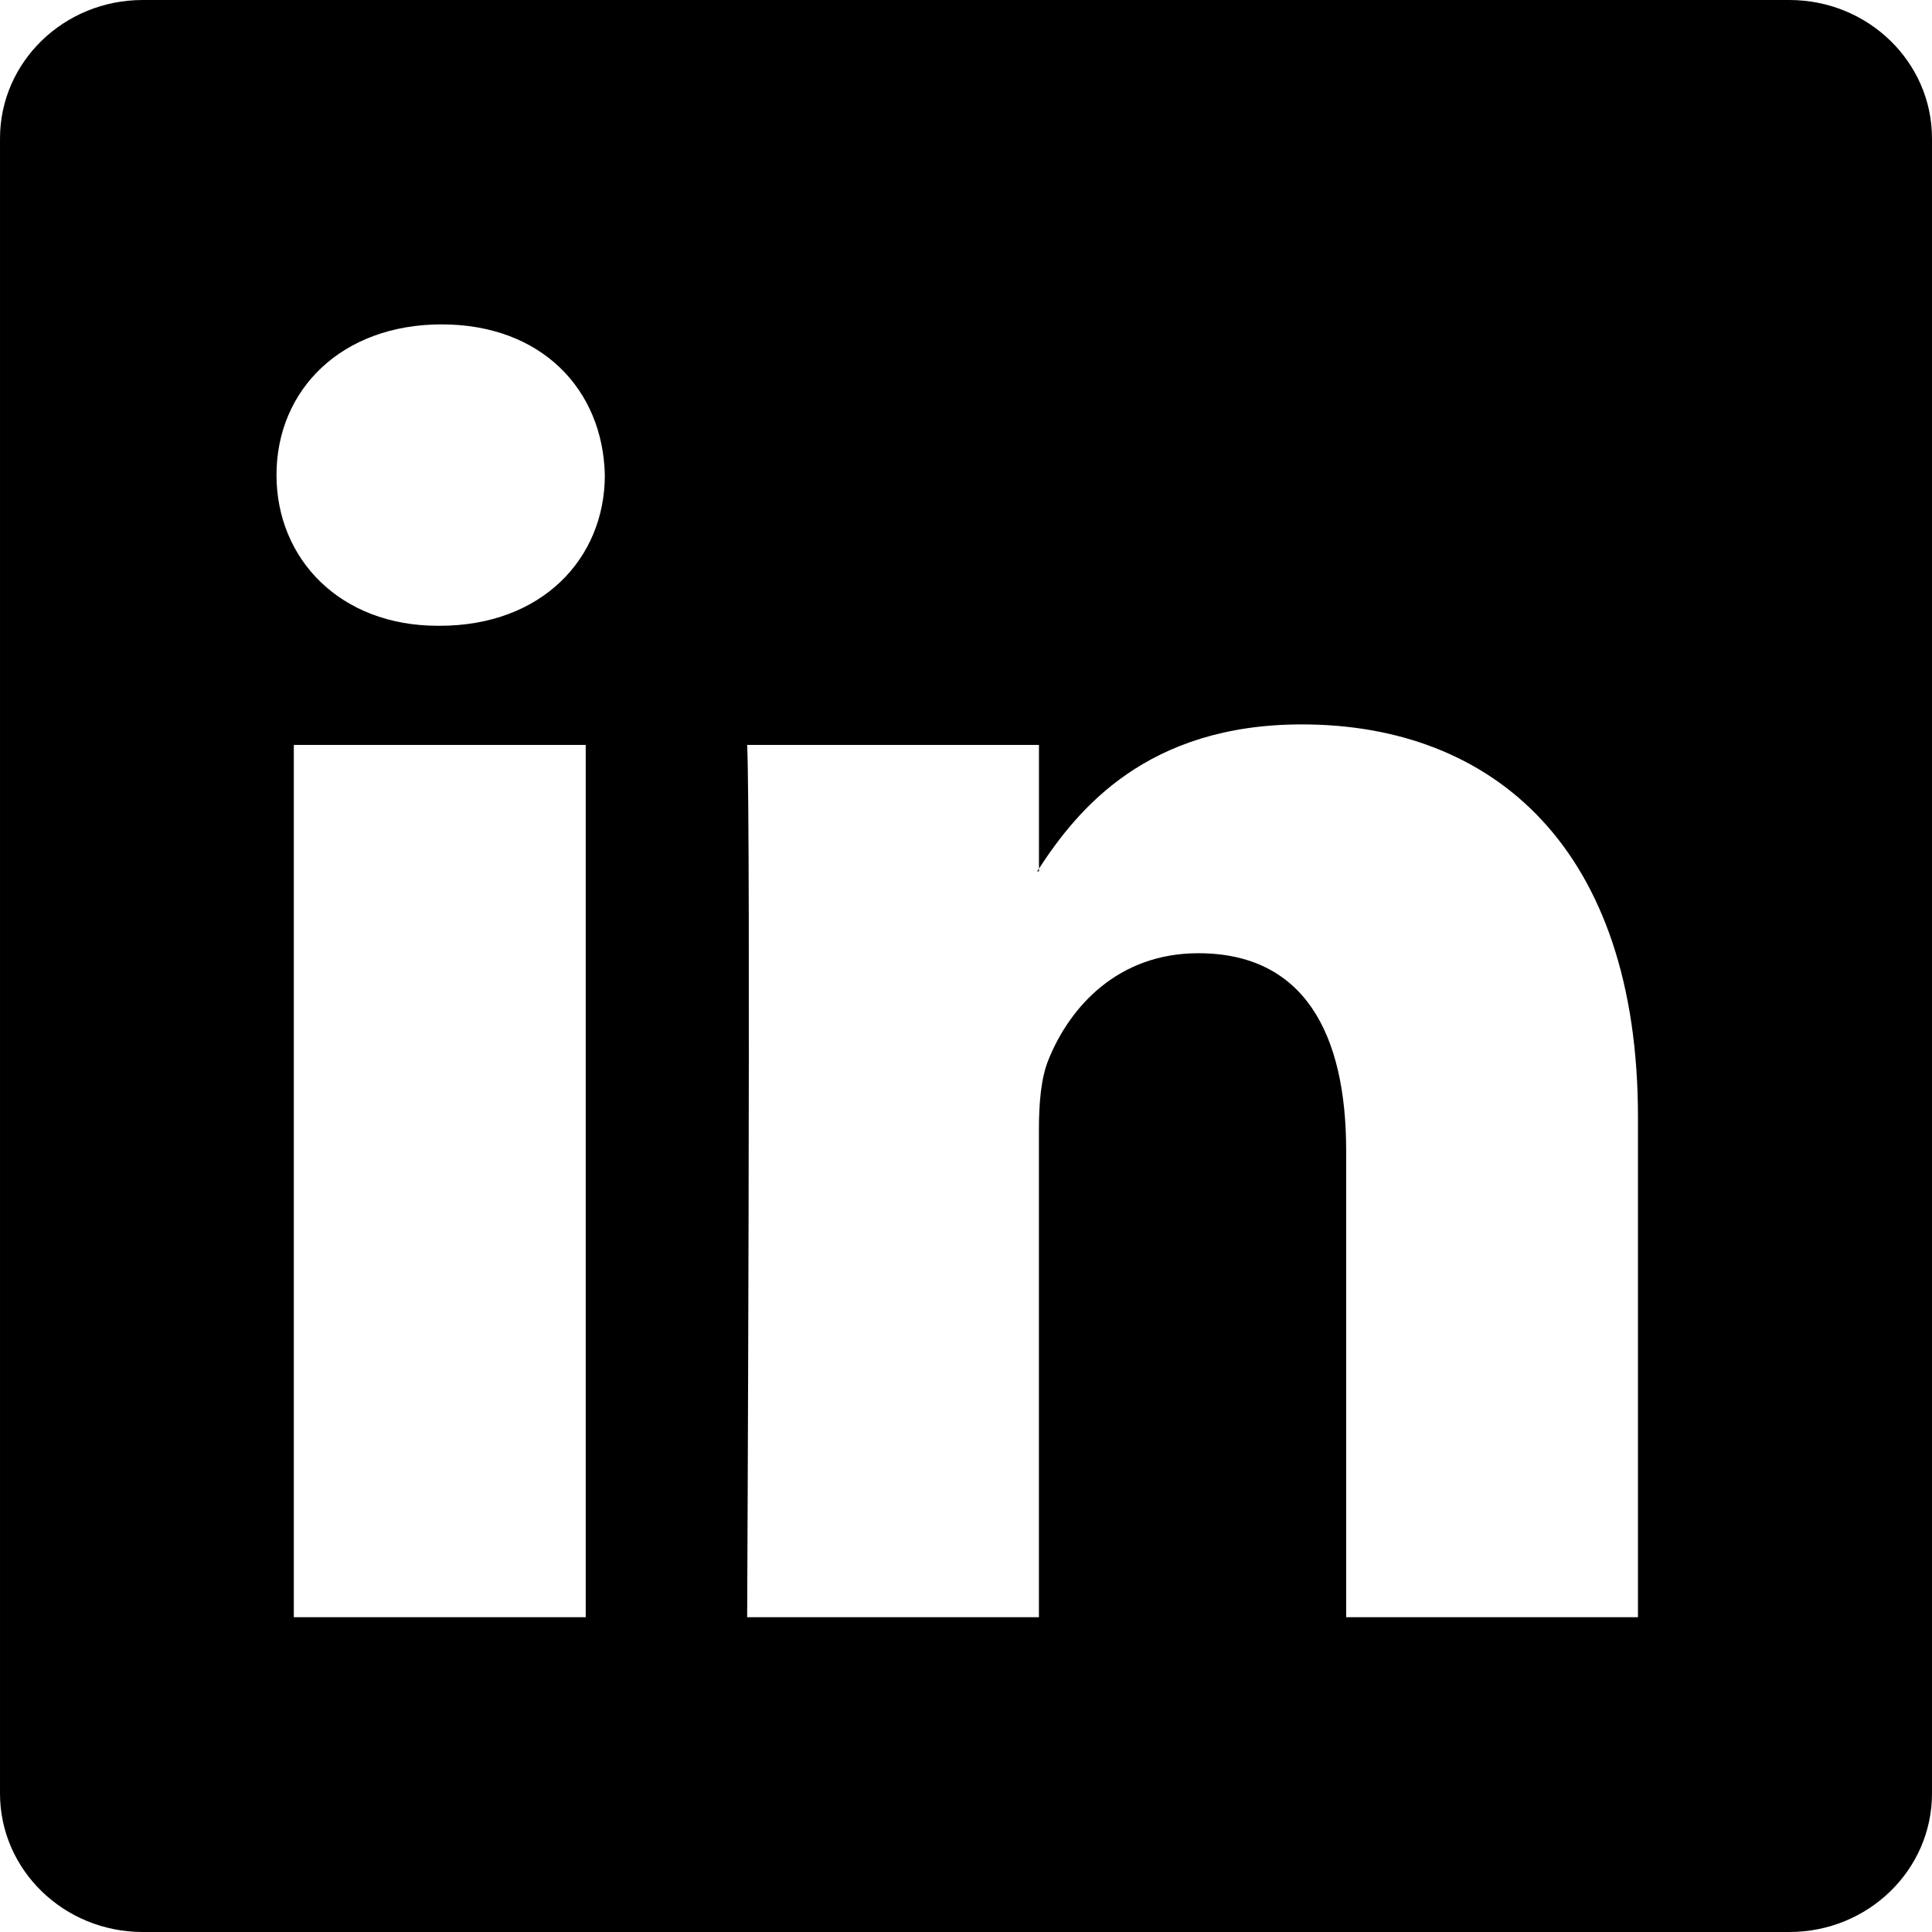
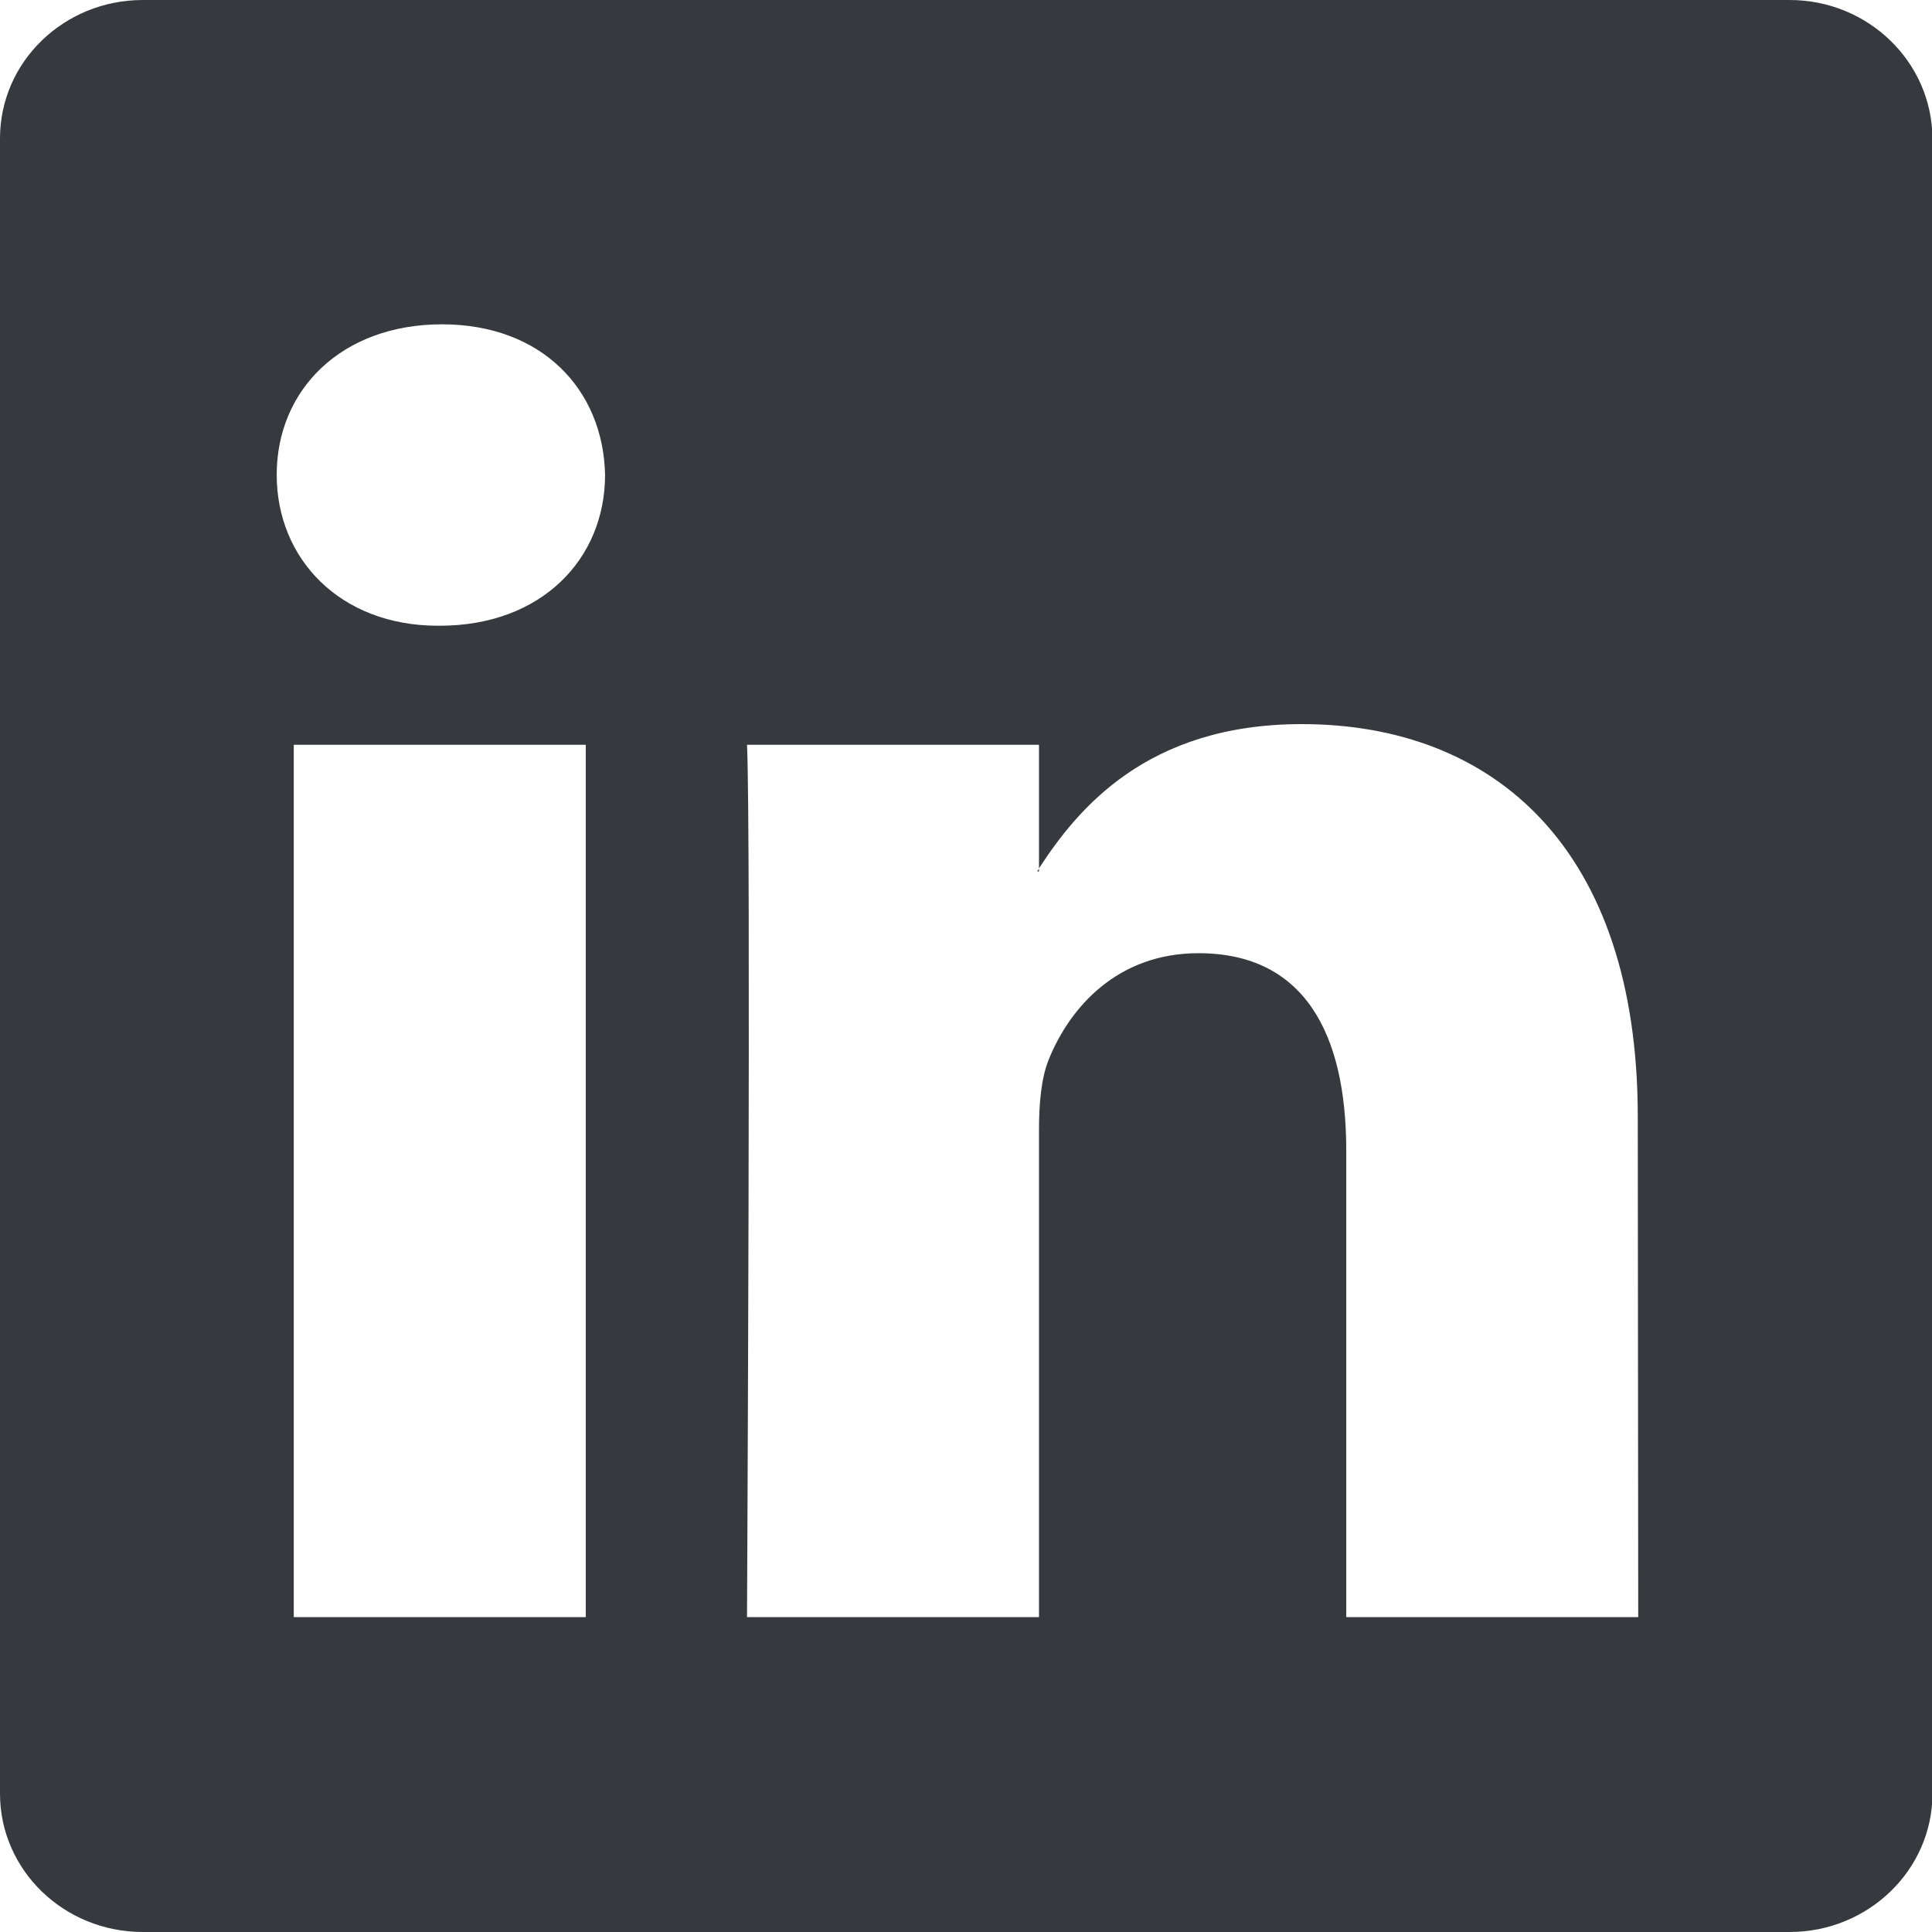
- <svg xmlns="http://www.w3.org/2000/svg" version="1.1" id="Capa_1" x="0px" y="0px" width="430.117px" height="430.118px" viewBox="0 0 430.117 430.118" style="enable-background:new 0 0 430.117 430.118;" xml:space="preserve">
+ <svg xmlns="http://www.w3.org/2000/svg" version="1.1" id="Capa_1" x="0px" y="0px" viewBox="0 0 430.1 430.1" style="enable-background:new 0 0 430.1 430.1;" xml:space="preserve">
+   <style type="text/css">
+ 	.st0{fill:#363A3E;}
+ </style>
  <g>
-     <path id="LinkedIn__x28_alt_x29_" d="M398.355,0H31.782C14.229,0,0.002,13.793,0.002,30.817v368.471   c0,17.025,14.232,30.83,31.78,30.83h366.573c17.549,0,31.76-13.814,31.76-30.83V30.817C430.115,13.798,415.904,0,398.355,0z    M130.4,360.038H65.413V165.845H130.4V360.038z M97.913,139.315h-0.437c-21.793,0-35.92-14.904-35.92-33.563   c0-19.035,14.542-33.535,36.767-33.535c22.227,0,35.899,14.496,36.331,33.535C134.654,124.415,120.555,139.315,97.913,139.315z    M364.659,360.038h-64.966V256.138c0-26.107-9.413-43.921-32.907-43.921c-17.973,0-28.642,12.018-33.327,23.621   c-1.736,4.144-2.166,9.94-2.166,15.728v108.468h-64.954c0,0,0.85-175.979,0-194.192h64.964v27.531   c8.624-13.229,24.035-32.1,58.534-32.1c42.76,0,74.822,27.739,74.822,87.414V360.038z M230.883,193.99   c0.111-0.182,0.266-0.401,0.42-0.614v0.614H230.883z" />
+     <path id="LinkedIn__x28_alt_x29_" class="st0" d="M398.4,0H31.8C14.2,0,0,13.8,0,30.8v368.5c0,17,14.2,30.8,31.8,30.8h366.6   c17.5,0,31.8-13.8,31.8-30.8V30.8C430.1,13.8,415.9,0,398.4,0z M130.4,360h-65V165.8h65V360z M97.9,139.3h-0.4   c-21.8,0-35.9-14.9-35.9-33.6c0-19,14.5-33.5,36.8-33.5c22.2,0,35.9,14.5,36.3,33.5C134.7,124.4,120.6,139.3,97.9,139.3z    M364.7,360h-65V256.1c0-26.1-9.4-43.9-32.9-43.9c-18,0-28.6,12-33.3,23.6c-1.7,4.1-2.2,9.9-2.2,15.7V360h-65c0,0,0.9-176,0-194.2   h65v27.5c8.6-13.2,24-32.1,58.5-32.1c42.8,0,74.8,27.7,74.8,87.4L364.7,360L364.7,360z M230.9,194c0.1-0.2,0.3-0.4,0.4-0.6v0.6   H230.9z" />
  </g>
-   <g>
- </g>
-   <g>
- </g>
-   <g>
- </g>
-   <g>
- </g>
-   <g>
- </g>
-   <g>
- </g>
-   <g>
- </g>
-   <g>
- </g>
-   <g>
- </g>
-   <g>
- </g>
-   <g>
- </g>
-   <g>
- </g>
-   <g>
- </g>
-   <g>
- </g>
-   <g>
- </g>
</svg>
